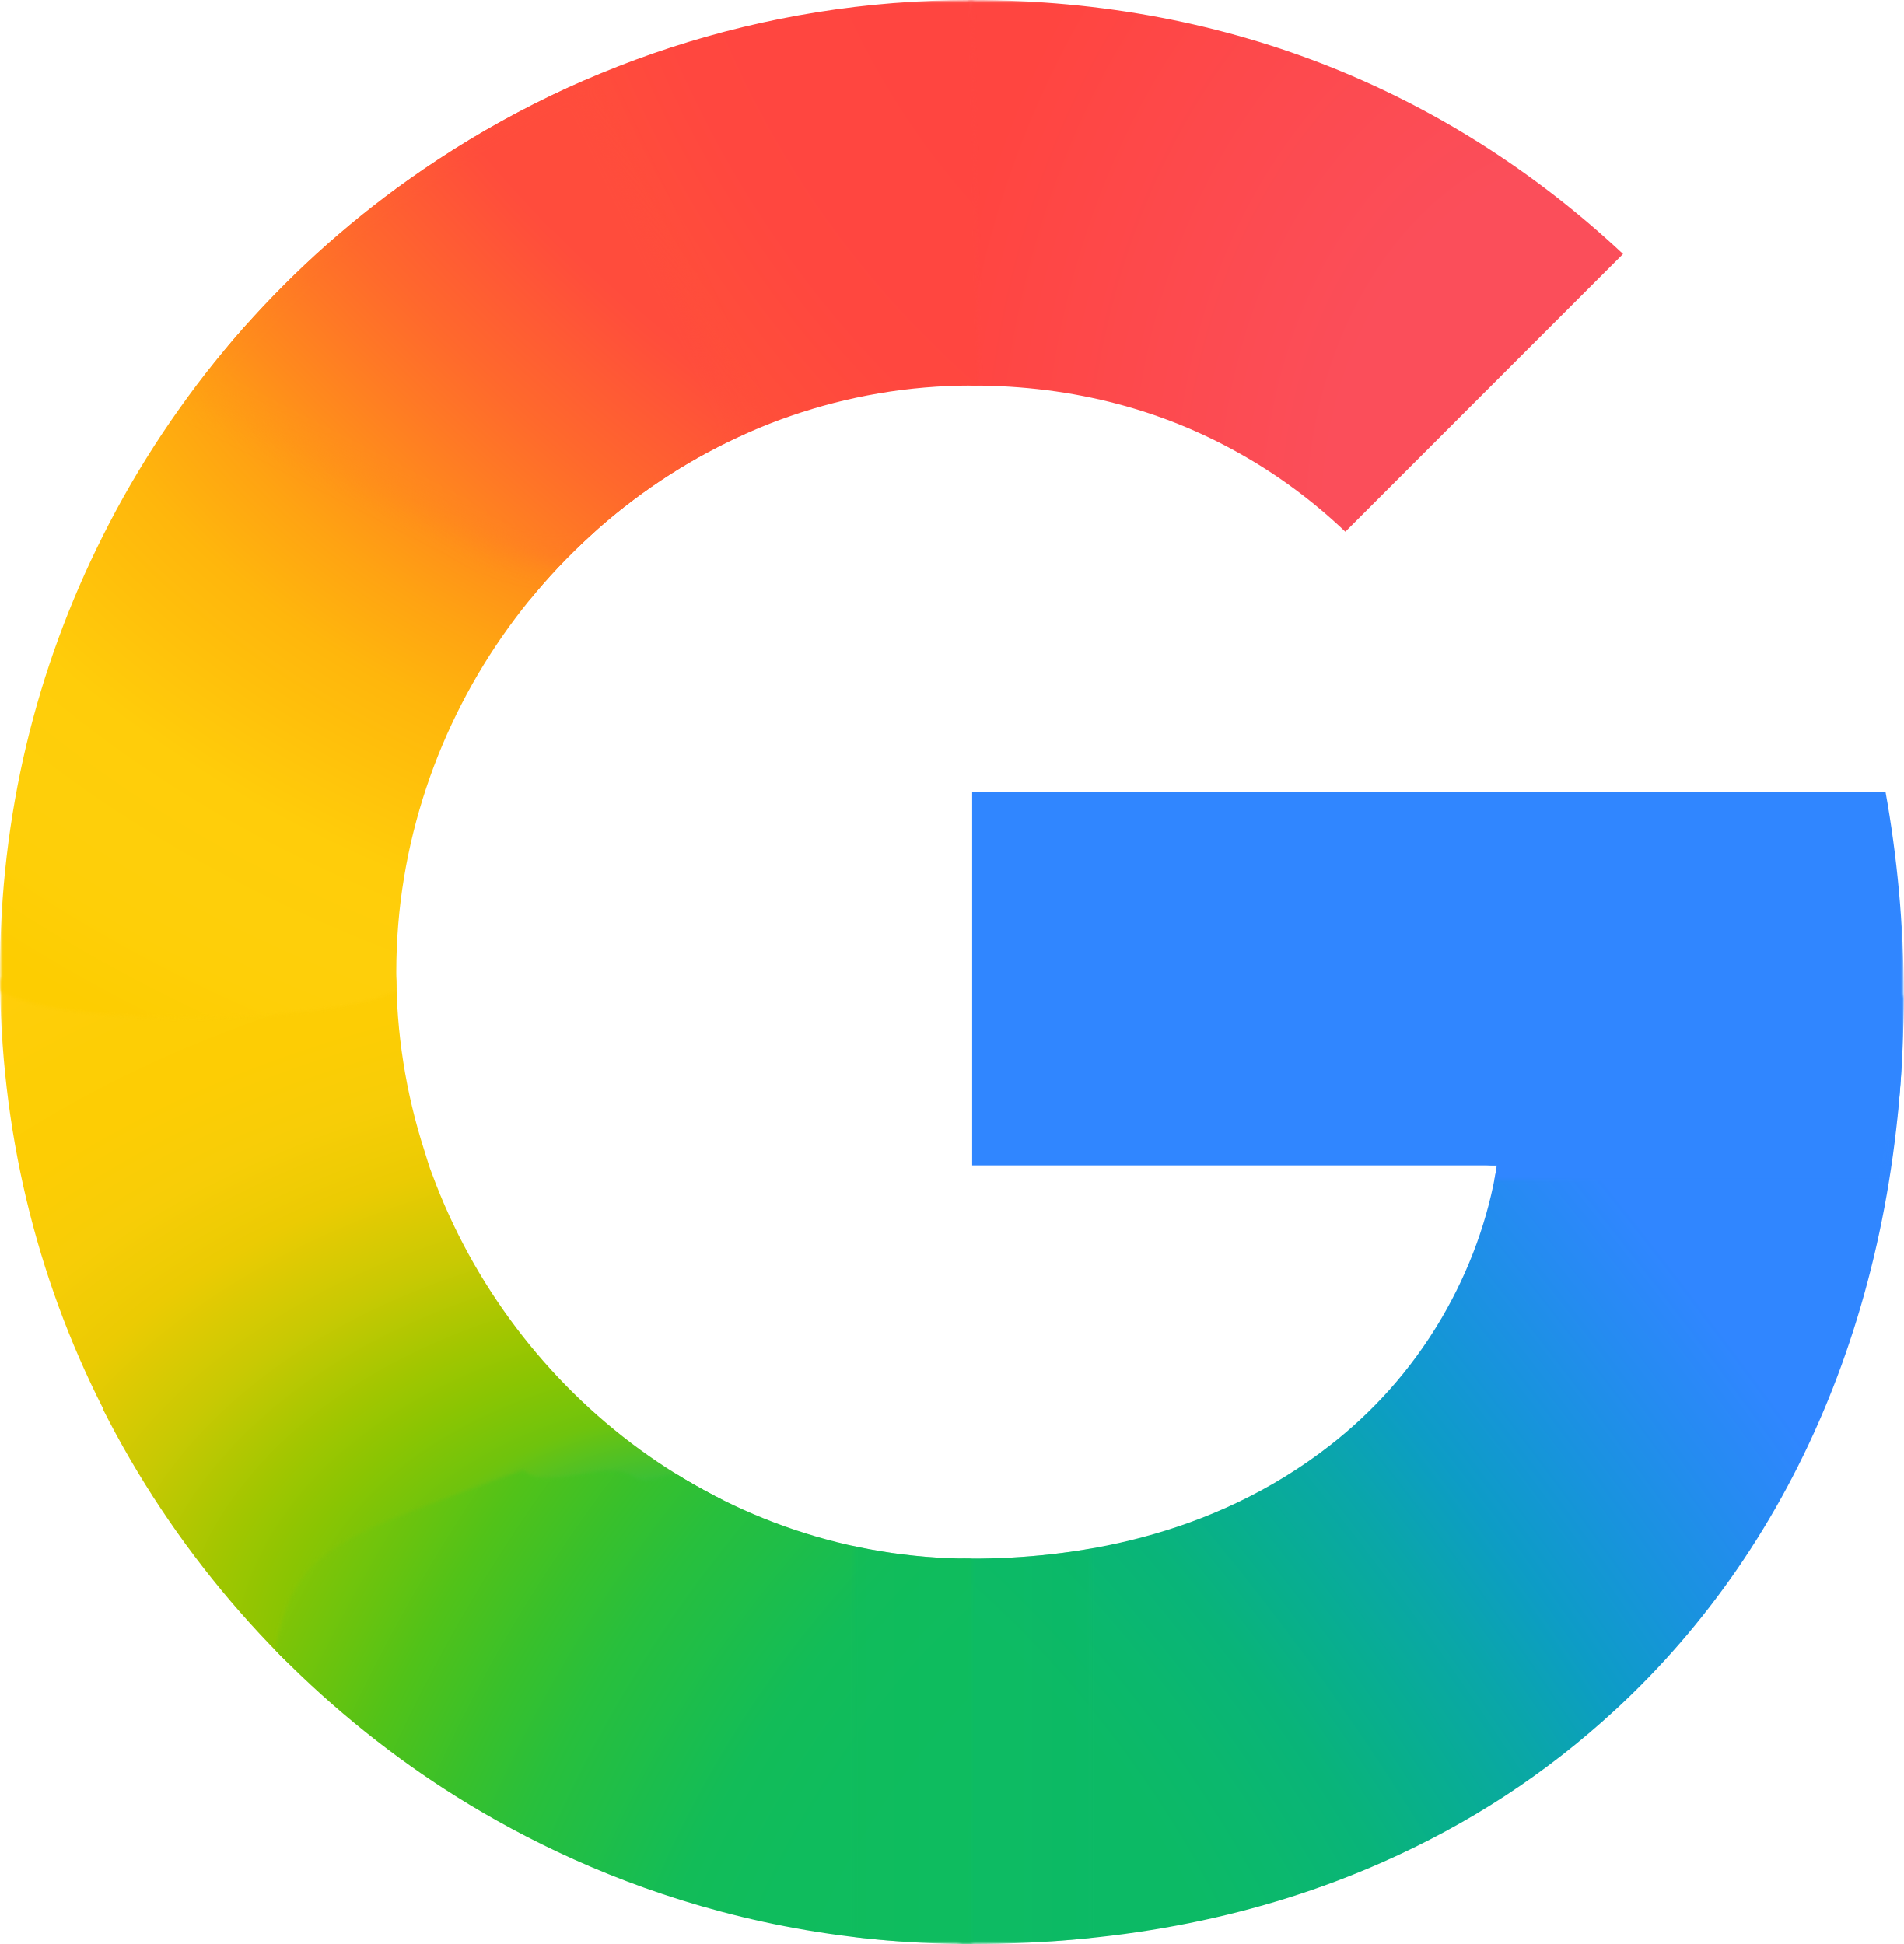
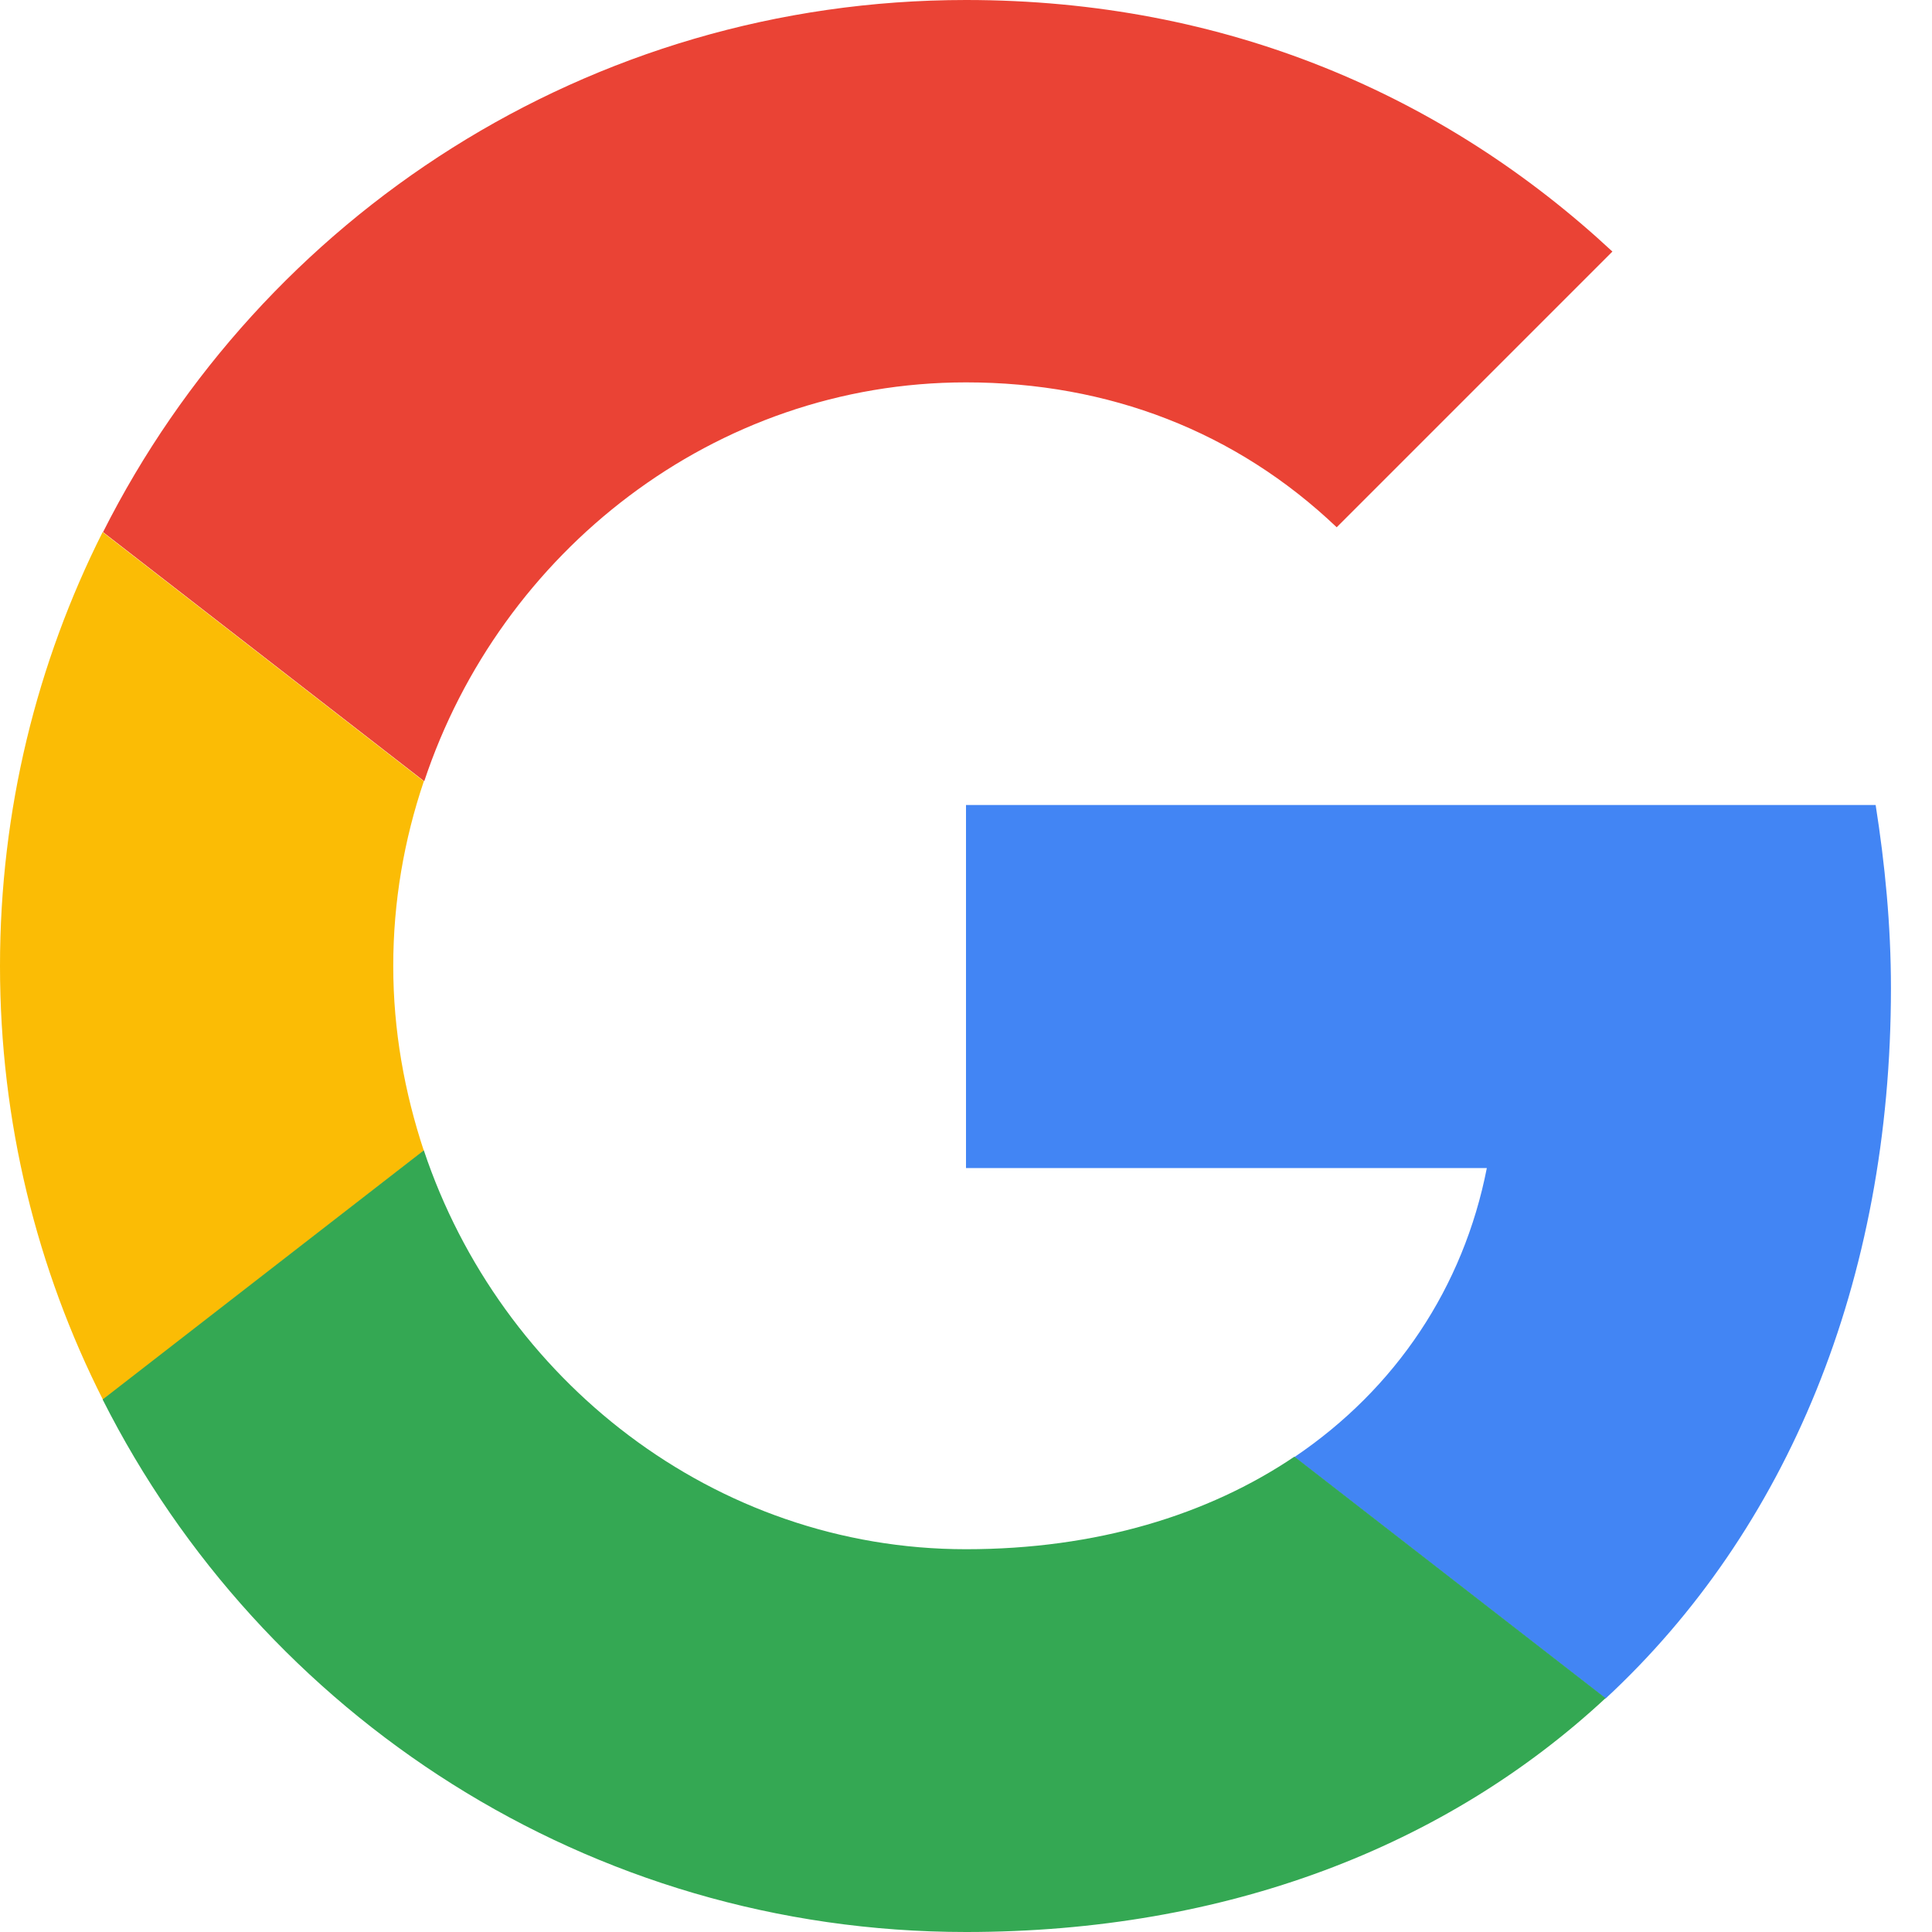
- <svg xmlns="http://www.w3.org/2000/svg" xmlns:xlink="http://www.w3.org/1999/xlink" xml:space="preserve" overflow="hidden" viewBox="0 0 268.152 273.883">
-   <defs>
-     <linearGradient id="a">
-       <stop offset="0" stop-color="#0fbc5c" />
-       <stop offset="1" stop-color="#0cba65" />
-     </linearGradient>
-     <linearGradient id="g">
-       <stop offset=".231" stop-color="#0fbc5f" />
-       <stop offset=".312" stop-color="#0fbc5f" />
-       <stop offset=".366" stop-color="#0fbc5e" />
-       <stop offset=".458" stop-color="#0fbc5d" />
-       <stop offset=".54" stop-color="#12bc58" />
-       <stop offset=".699" stop-color="#28bf3c" />
-       <stop offset=".771" stop-color="#38c02b" />
-       <stop offset=".861" stop-color="#52c218" />
-       <stop offset=".915" stop-color="#67c30f" />
-       <stop offset="1" stop-color="#86c504" />
-     </linearGradient>
-     <linearGradient id="h">
-       <stop offset=".142" stop-color="#1abd4d" />
-       <stop offset=".248" stop-color="#6ec30d" />
-       <stop offset=".312" stop-color="#8ac502" />
-       <stop offset=".366" stop-color="#a2c600" />
-       <stop offset=".446" stop-color="#c8c903" />
-       <stop offset=".54" stop-color="#ebcb03" />
-       <stop offset=".616" stop-color="#f7cd07" />
-       <stop offset=".699" stop-color="#fdcd04" />
-       <stop offset=".771" stop-color="#fdce05" />
-       <stop offset=".861" stop-color="#ffce0a" />
-     </linearGradient>
-     <linearGradient id="f">
-       <stop offset=".316" stop-color="#ff4c3c" />
-       <stop offset=".604" stop-color="#ff692c" />
-       <stop offset=".727" stop-color="#ff7825" />
-       <stop offset=".885" stop-color="#ff8d1b" />
-       <stop offset="1" stop-color="#ff9f13" />
-     </linearGradient>
-     <linearGradient id="b">
-       <stop offset=".231" stop-color="#ff4541" />
-       <stop offset=".312" stop-color="#ff4540" />
-       <stop offset=".458" stop-color="#ff4640" />
-       <stop offset=".54" stop-color="#ff473f" />
-       <stop offset=".699" stop-color="#ff5138" />
-       <stop offset=".771" stop-color="#ff5b33" />
-       <stop offset=".861" stop-color="#ff6c29" />
-       <stop offset="1" stop-color="#ff8c18" />
-     </linearGradient>
-     <linearGradient id="d">
-       <stop offset=".408" stop-color="#fb4e5a" />
-       <stop offset="1" stop-color="#ff4540" />
-     </linearGradient>
-     <linearGradient id="c">
-       <stop offset=".132" stop-color="#0cba65" />
-       <stop offset=".21" stop-color="#0bb86d" />
-       <stop offset=".297" stop-color="#09b479" />
-       <stop offset=".396" stop-color="#08ad93" />
-       <stop offset=".477" stop-color="#0aa6a9" />
-       <stop offset=".568" stop-color="#0d9cc6" />
-       <stop offset=".667" stop-color="#1893dd" />
-       <stop offset=".769" stop-color="#258bf1" />
-       <stop offset=".859" stop-color="#3086ff" />
-     </linearGradient>
-     <linearGradient id="e">
-       <stop offset=".366" stop-color="#ff4e3a" />
-       <stop offset=".458" stop-color="#ff8a1b" />
-       <stop offset=".54" stop-color="#ffa312" />
-       <stop offset=".616" stop-color="#ffb60c" />
-       <stop offset=".771" stop-color="#ffcd0a" />
-       <stop offset=".861" stop-color="#fecf0a" />
-       <stop offset=".915" stop-color="#fecf08" />
-       <stop offset="1" stop-color="#fdcd01" />
-     </linearGradient>
-     <linearGradient xlink:href="#a" id="s" x1="219.7" x2="254.467" y1="329.535" y2="329.535" gradientUnits="userSpaceOnUse" />
-     <radialGradient xlink:href="#b" id="m" cx="109.627" cy="135.862" r="71.46" fx="109.627" fy="135.862" gradientTransform="matrix(-1.93688 1.043 1.45573 2.55542 290.525 -400.634)" gradientUnits="userSpaceOnUse" />
-     <radialGradient xlink:href="#c" id="n" cx="45.259" cy="279.274" r="71.46" fx="45.259" fy="279.274" gradientTransform="matrix(-3.5126 -4.45809 -1.69255 1.26062 870.8 191.554)" gradientUnits="userSpaceOnUse" />
-     <radialGradient xlink:href="#d" id="l" cx="304.017" cy="118.009" r="47.854" fx="304.017" fy="118.009" gradientTransform="matrix(2.06435 0 0 2.59204 -297.679 -151.747)" gradientUnits="userSpaceOnUse" />
-     <radialGradient xlink:href="#e" id="o" cx="181.001" cy="177.201" r="71.46" fx="181.001" fy="177.201" gradientTransform="matrix(-.24858 2.08314 2.96249 .33417 -255.146 -331.164)" gradientUnits="userSpaceOnUse" />
-     <radialGradient xlink:href="#f" id="p" cx="207.673" cy="108.097" r="41.102" fx="207.673" fy="108.097" gradientTransform="matrix(-1.2492 1.34326 -3.89684 -3.4257 880.501 194.905)" gradientUnits="userSpaceOnUse" />
-     <radialGradient xlink:href="#g" id="r" cx="109.627" cy="135.862" r="71.46" fx="109.627" fy="135.862" gradientTransform="matrix(-1.93688 -1.043 1.45573 -2.55542 290.525 838.683)" gradientUnits="userSpaceOnUse" />
-     <radialGradient xlink:href="#h" id="j" cx="154.87" cy="145.969" r="71.46" fx="154.87" fy="145.969" gradientTransform="matrix(-.0814 -1.93722 2.92674 -.11625 -215.135 632.86)" gradientUnits="userSpaceOnUse" />
-     <filter id="q" width="1.097" height="1.116" x="-.048" y="-.058" color-interpolation-filters="sRGB">
-       <feGaussianBlur stdDeviation="1.701" />
-     </filter>
-     <filter id="k" width="1.033" height="1.02" x="-.017" y="-.01" color-interpolation-filters="sRGB">
-       <feGaussianBlur stdDeviation=".242" />
-     </filter>
-     <clipPath id="i" clipPathUnits="userSpaceOnUse">
-       <path d="M371.378 193.24H237.083v53.438h77.167c-1.241 7.563-4.026 15.003-8.105 21.786-4.674 7.773-10.451 13.69-16.373 18.196-17.74 13.498-38.42 16.258-52.783 16.258-36.283 0-67.283-23.286-79.285-54.928-.484-1.149-.805-2.335-1.197-3.507a81.115 81.115 0 0 1-4.101-25.448c0-9.226 1.569-18.057 4.43-26.398 11.285-32.897 42.985-57.467 80.179-57.467 7.481 0 14.685.884 21.517 2.648a77.668 77.668 0 0 1 33.425 18.25l40.834-39.712c-24.839-22.616-57.219-36.32-95.844-36.32-30.878 0-59.386 9.553-82.748 25.7-18.945 13.093-34.483 30.625-44.97 50.985-9.753 18.879-15.094 39.8-15.094 62.294 0 22.495 5.35 43.633 15.103 62.337v.126c10.302 19.857 25.368 36.954 43.678 49.988 15.997 11.386 44.68 26.551 84.031 26.551 22.63 0 42.687-4.051 60.375-11.644 12.76-5.478 24.065-12.622 34.301-21.804 13.525-12.132 24.117-27.139 31.347-44.404 7.23-17.265 11.097-36.79 11.097-57.957 0-9.858-.998-19.87-2.689-28.968Z" />
-     </clipPath>
-   </defs>
-   <g clip-path="url(#i)" transform="matrix(.95792 0 0 .98525 -90.174 -78.856)">
-     <path fill="url(#j)" d="M92.076 219.958c.148 22.14 6.501 44.983 16.117 63.424v.127c6.949 13.392 16.445 23.97 27.26 34.452l65.327-23.67c-12.36-6.235-14.246-10.055-23.105-17.026-9.054-9.066-15.802-19.473-20.004-31.677h-.17l.17-.127c-2.765-8.058-3.037-16.613-3.14-25.503Z" filter="url(#k)" />
-     <path fill="url(#l)" d="M237.083 79.025c-6.456 22.526-3.988 44.421 0 57.161 7.457.006 14.64.888 21.45 2.647a77.662 77.662 0 0 1 33.424 18.25l41.88-40.726c-24.81-22.59-54.667-37.297-96.754-37.332Z" filter="url(#k)" />
-     <path fill="url(#m)" d="M236.943 78.847c-31.67 0-60.91 9.798-84.871 26.359a145.533 145.533 0 0 0-24.332 21.15c-1.904 17.744 14.257 39.551 46.262 39.37 15.528-17.936 38.495-29.542 64.056-29.542l.07.002-1.044-57.335c-.048 0-.093-.004-.14-.004Z" filter="url(#k)" />
-     <path fill="url(#n)" d="m341.475 226.379-28.268 19.285c-1.24 7.562-4.028 15.002-8.107 21.786-4.674 7.772-10.45 13.69-16.373 18.196-17.702 13.47-38.328 16.244-52.687 16.255-14.842 25.102-17.444 37.675 1.043 57.934 22.877-.016 43.157-4.117 61.046-11.796 12.931-5.551 24.388-12.792 34.761-22.097 13.706-12.295 24.442-27.503 31.769-45 7.327-17.497 11.245-37.282 11.245-58.734Z" filter="url(#k)" />
-     <path fill="#3086ff" d="M234.996 191.21v57.498h136.006c1.196-7.874 5.152-18.064 5.152-26.5 0-9.858-.996-21.899-2.687-30.998Z" filter="url(#k)" />
-     <path fill="url(#o)" d="M128.39 124.327c-8.394 9.119-15.564 19.326-21.249 30.364-9.753 18.879-15.094 41.83-15.094 64.324 0 .317.026.627.029.944 4.32 8.224 59.666 6.649 62.456 0-.004-.31-.039-.613-.039-.924 0-9.226 1.57-16.026 4.43-24.367 3.53-10.289 9.056-19.763 16.123-27.926 1.602-2.031 5.875-6.397 7.121-9.016.475-.997-.862-1.557-.937-1.908-.083-.393-1.876-.077-2.277-.37-1.275-.929-3.8-1.414-5.334-1.845-3.277-.921-8.708-2.953-11.725-5.06-9.536-6.658-24.417-14.612-33.505-24.216Z" filter="url(#k)" />
-     <path fill="url(#p)" d="M162.099 155.857c22.112 13.301 28.471-6.714 43.173-12.977l-25.574-52.664a144.74 144.74 0 0 0-26.543 14.504c-12.316 8.512-23.192 18.9-32.176 30.72Z" filter="url(#q)" />
-     <path fill="url(#r)" d="M171.099 290.222c-29.683 10.641-34.33 11.023-37.062 29.29a144.806 144.806 0 0 0 16.792 13.984c15.996 11.386 46.766 26.551 86.118 26.551.046 0 .09-.004.137-.004v-59.157l-.094.002c-14.736 0-26.512-3.843-38.585-10.527-2.977-1.648-8.378 2.777-11.123.799-3.786-2.729-12.9 2.35-16.183-.938Z" filter="url(#k)" />
-     <path fill="url(#s)" d="M219.7 299.023v59.996c5.506.64 11.236 1.028 17.247 1.028 6.026 0 11.855-.307 17.52-.872v-59.748a105.119 105.119 0 0 1-17.477 1.461c-5.932 0-11.7-.686-17.29-1.865Z" filter="url(#k)" opacity=".5" />
-   </g>
+ <svg xmlns="http://www.w3.org/2000/svg" viewBox="0 0 48 48">
+   <path fill="#EA4335" d="M24 9.5c3.54 0 6.71 1.22 9.21 3.6l6.85-6.85C35.9 2.38 30.47 0 24 0 14.62 0 6.51 5.38 2.56 13.22l7.98 6.19C12.43 13.72 17.74 9.5 24 9.5z" />
+   <path fill="#4285F4" d="M46.98 24.55c0-1.57-.15-3.09-.38-4.55H24v9.02h12.94c-.58 2.96-2.26 5.48-4.78 7.18l7.73 6c4.51-4.18 7.09-10.36 7.09-17.65z" />
+   <path fill="#FBBC05" d="M10.53 28.59c-.48-1.45-.76-2.99-.76-4.59s.27-3.14.76-4.59l-7.98-6.19C.92 16.46 0 20.12 0 24c0 3.88.92 7.54 2.56 10.78l7.97-6.19z" />
+   <path fill="#34A853" d="M24 48c6.48 0 11.93-2.13 15.89-5.81l-7.73-6c-2.15 1.45-4.92 2.3-8.16 2.3-6.26 0-11.57-4.22-13.47-9.91l-7.98 6.19C6.51 42.62 14.62 48 24 48z" />
+   <path fill="none" d="M0 0h48v48H0z" />
</svg>
